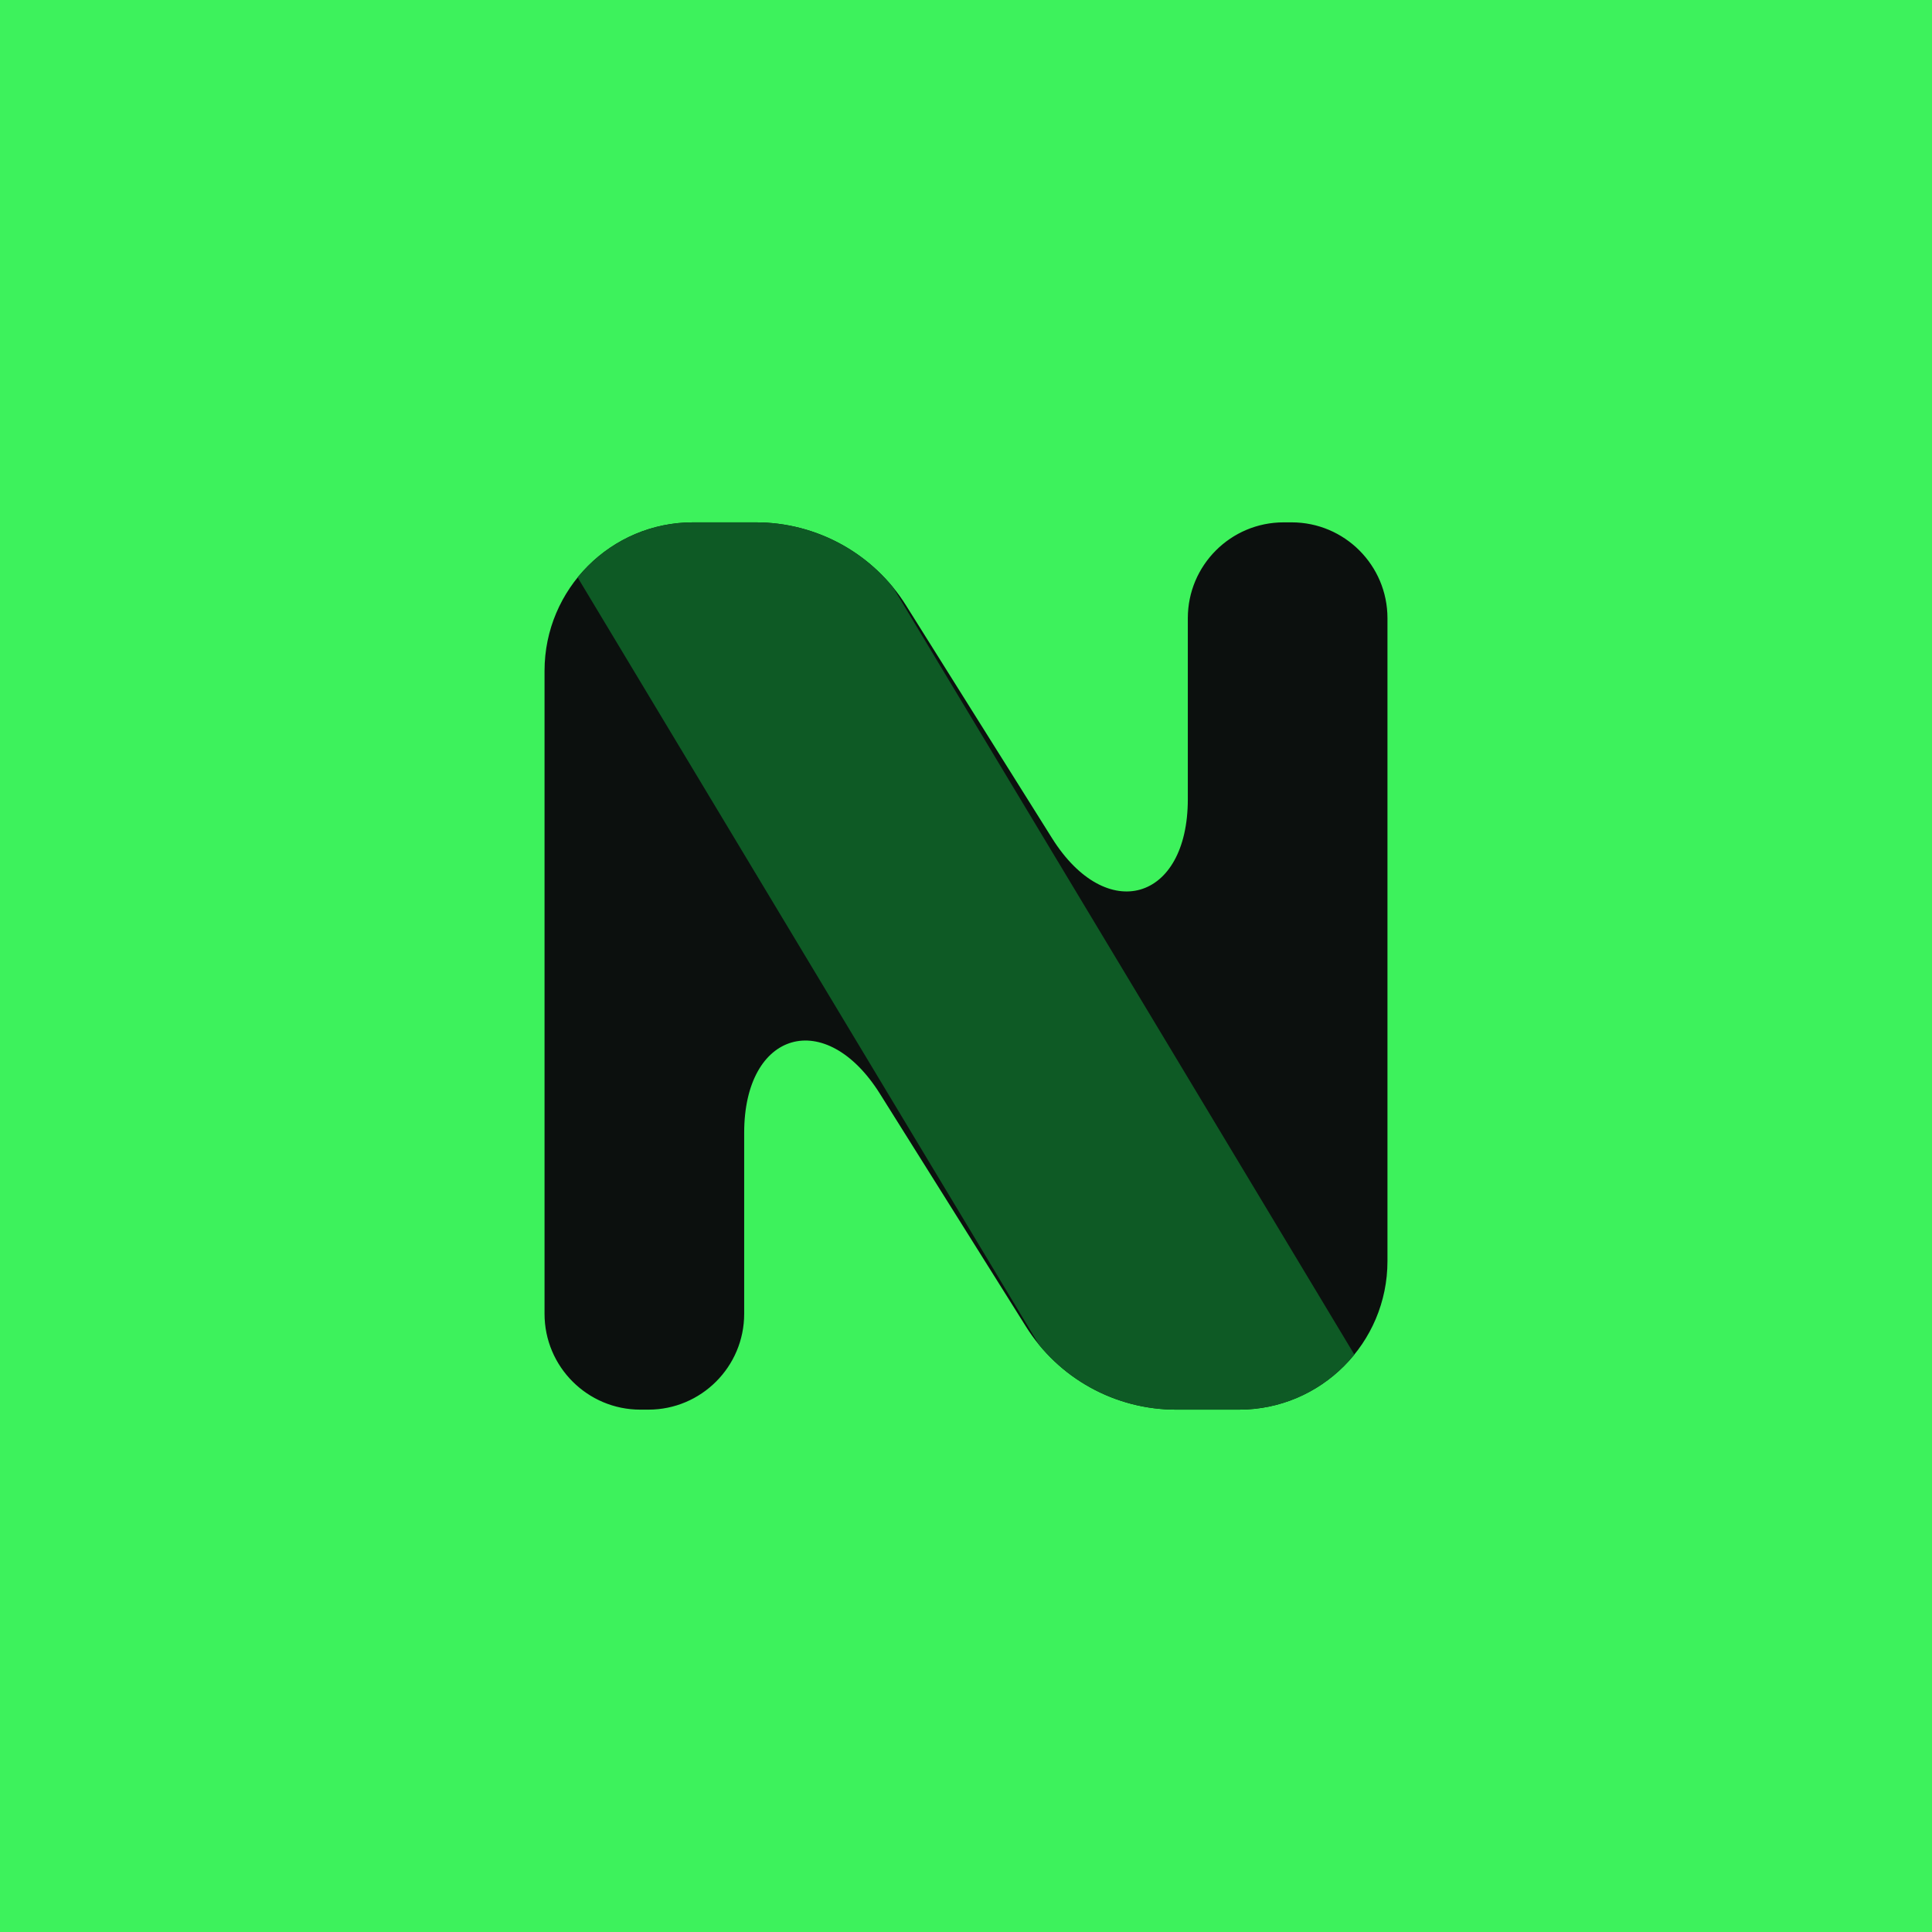
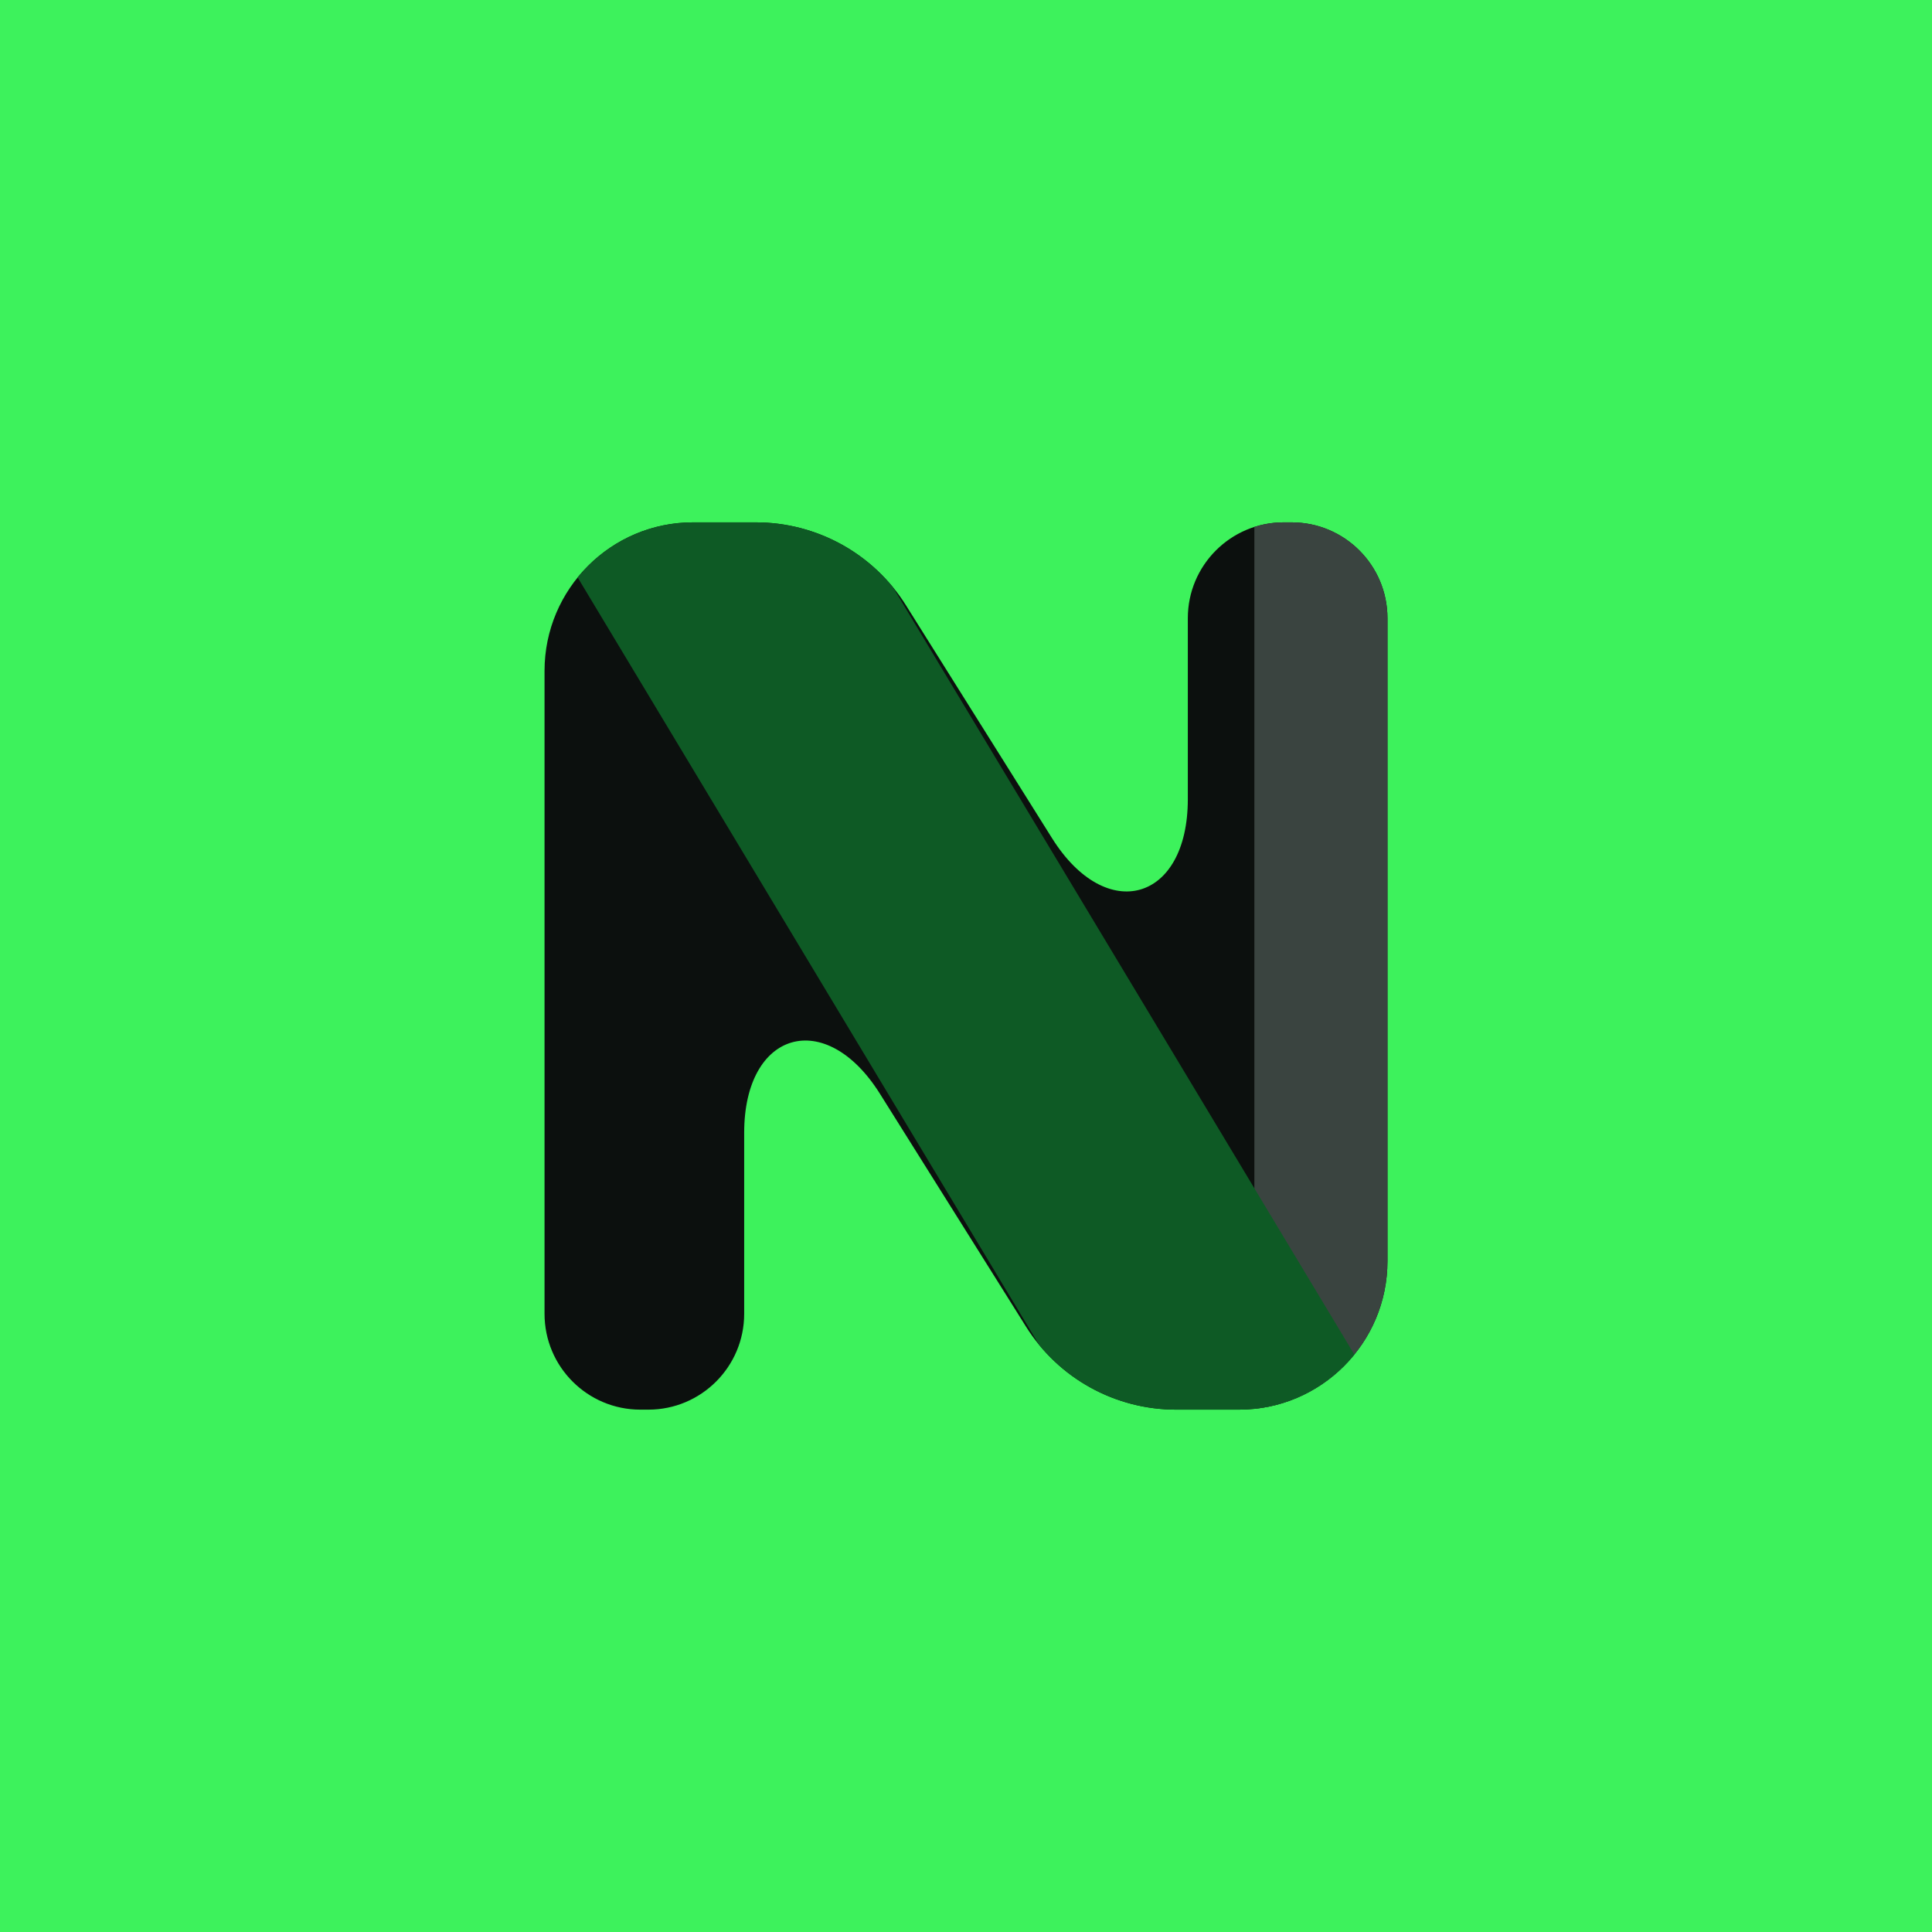
<svg xmlns="http://www.w3.org/2000/svg" viewBox="0 0 1080 1080" width="1080" height="1080">
  <defs />
  <rect width="1080" height="1080" fill="#3DF25C" />
  <g transform="translate(540 540) scale(6.2) translate(-50 -50)">
    <clipPath id="nf6">
      <path d="M12.00 81.36L12.00 23.39C12.00 16.00 18.00 10.00 25.39 10.00L31.05 10.00C36.56 10.00 41.68 12.83 44.60 17.50L57.76 38.48C62.66 46.29 70.00 44.18 70.00 34.96L70.00 18.64C70.00 13.87 73.87 10.00 78.64 10.00L79.36 10.00C84.13 10.00 88.00 13.87 88.00 18.64L88.00 76.61C88.00 84.00 82.00 90.00 74.61 90.00L68.95 90.00C63.44 90.00 58.32 87.17 55.40 82.50L42.24 61.52C37.34 53.71 30.00 55.82 30.00 65.04L30.00 81.36C30.00 86.13 26.13 90.00 21.36 90.00L20.64 90.00C15.87 90.00 12.00 86.13 12.00 81.36Z" />
    </clipPath>
    <g clip-path="url(#nf6)">
      <rect width="100" height="100" fill="#0C100E" />
+       <rect x="76" width="40" height="100" fill="#3A4440" />
      <path d="M12 10L39.9 10L88 90L60.1 90Z" fill="#0E5A25" />
    </g>
  </g>
</svg>
